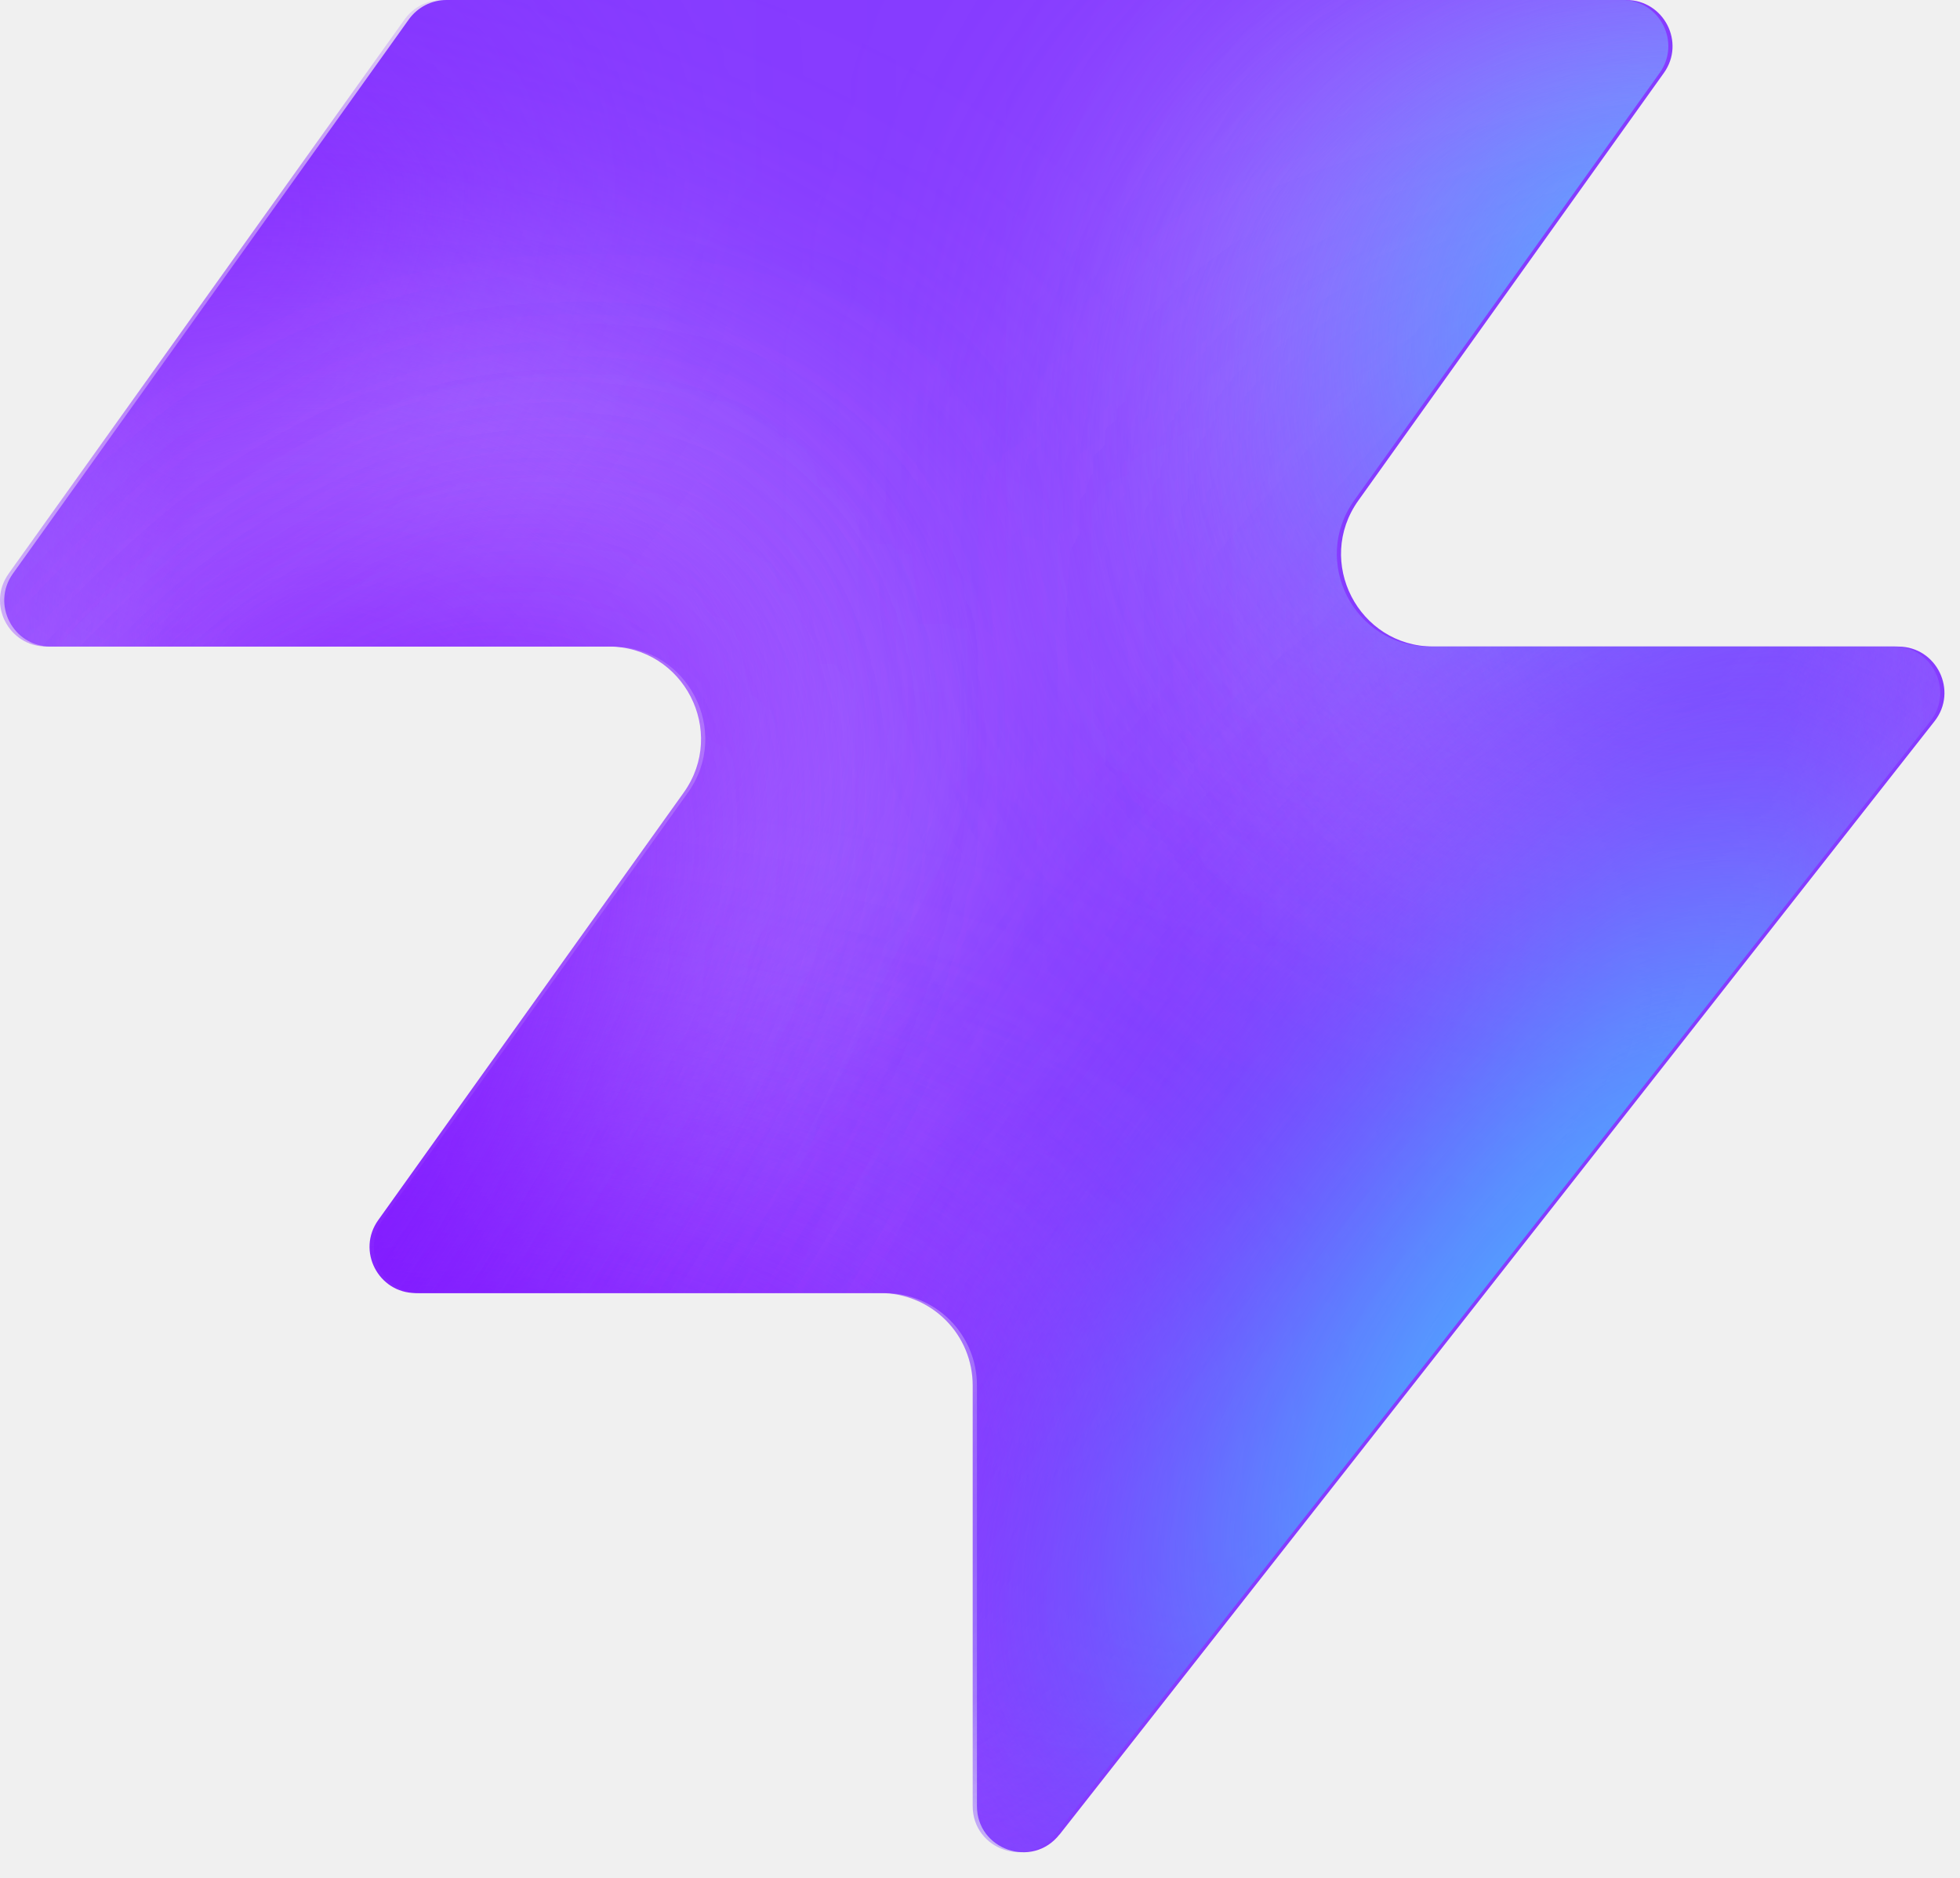
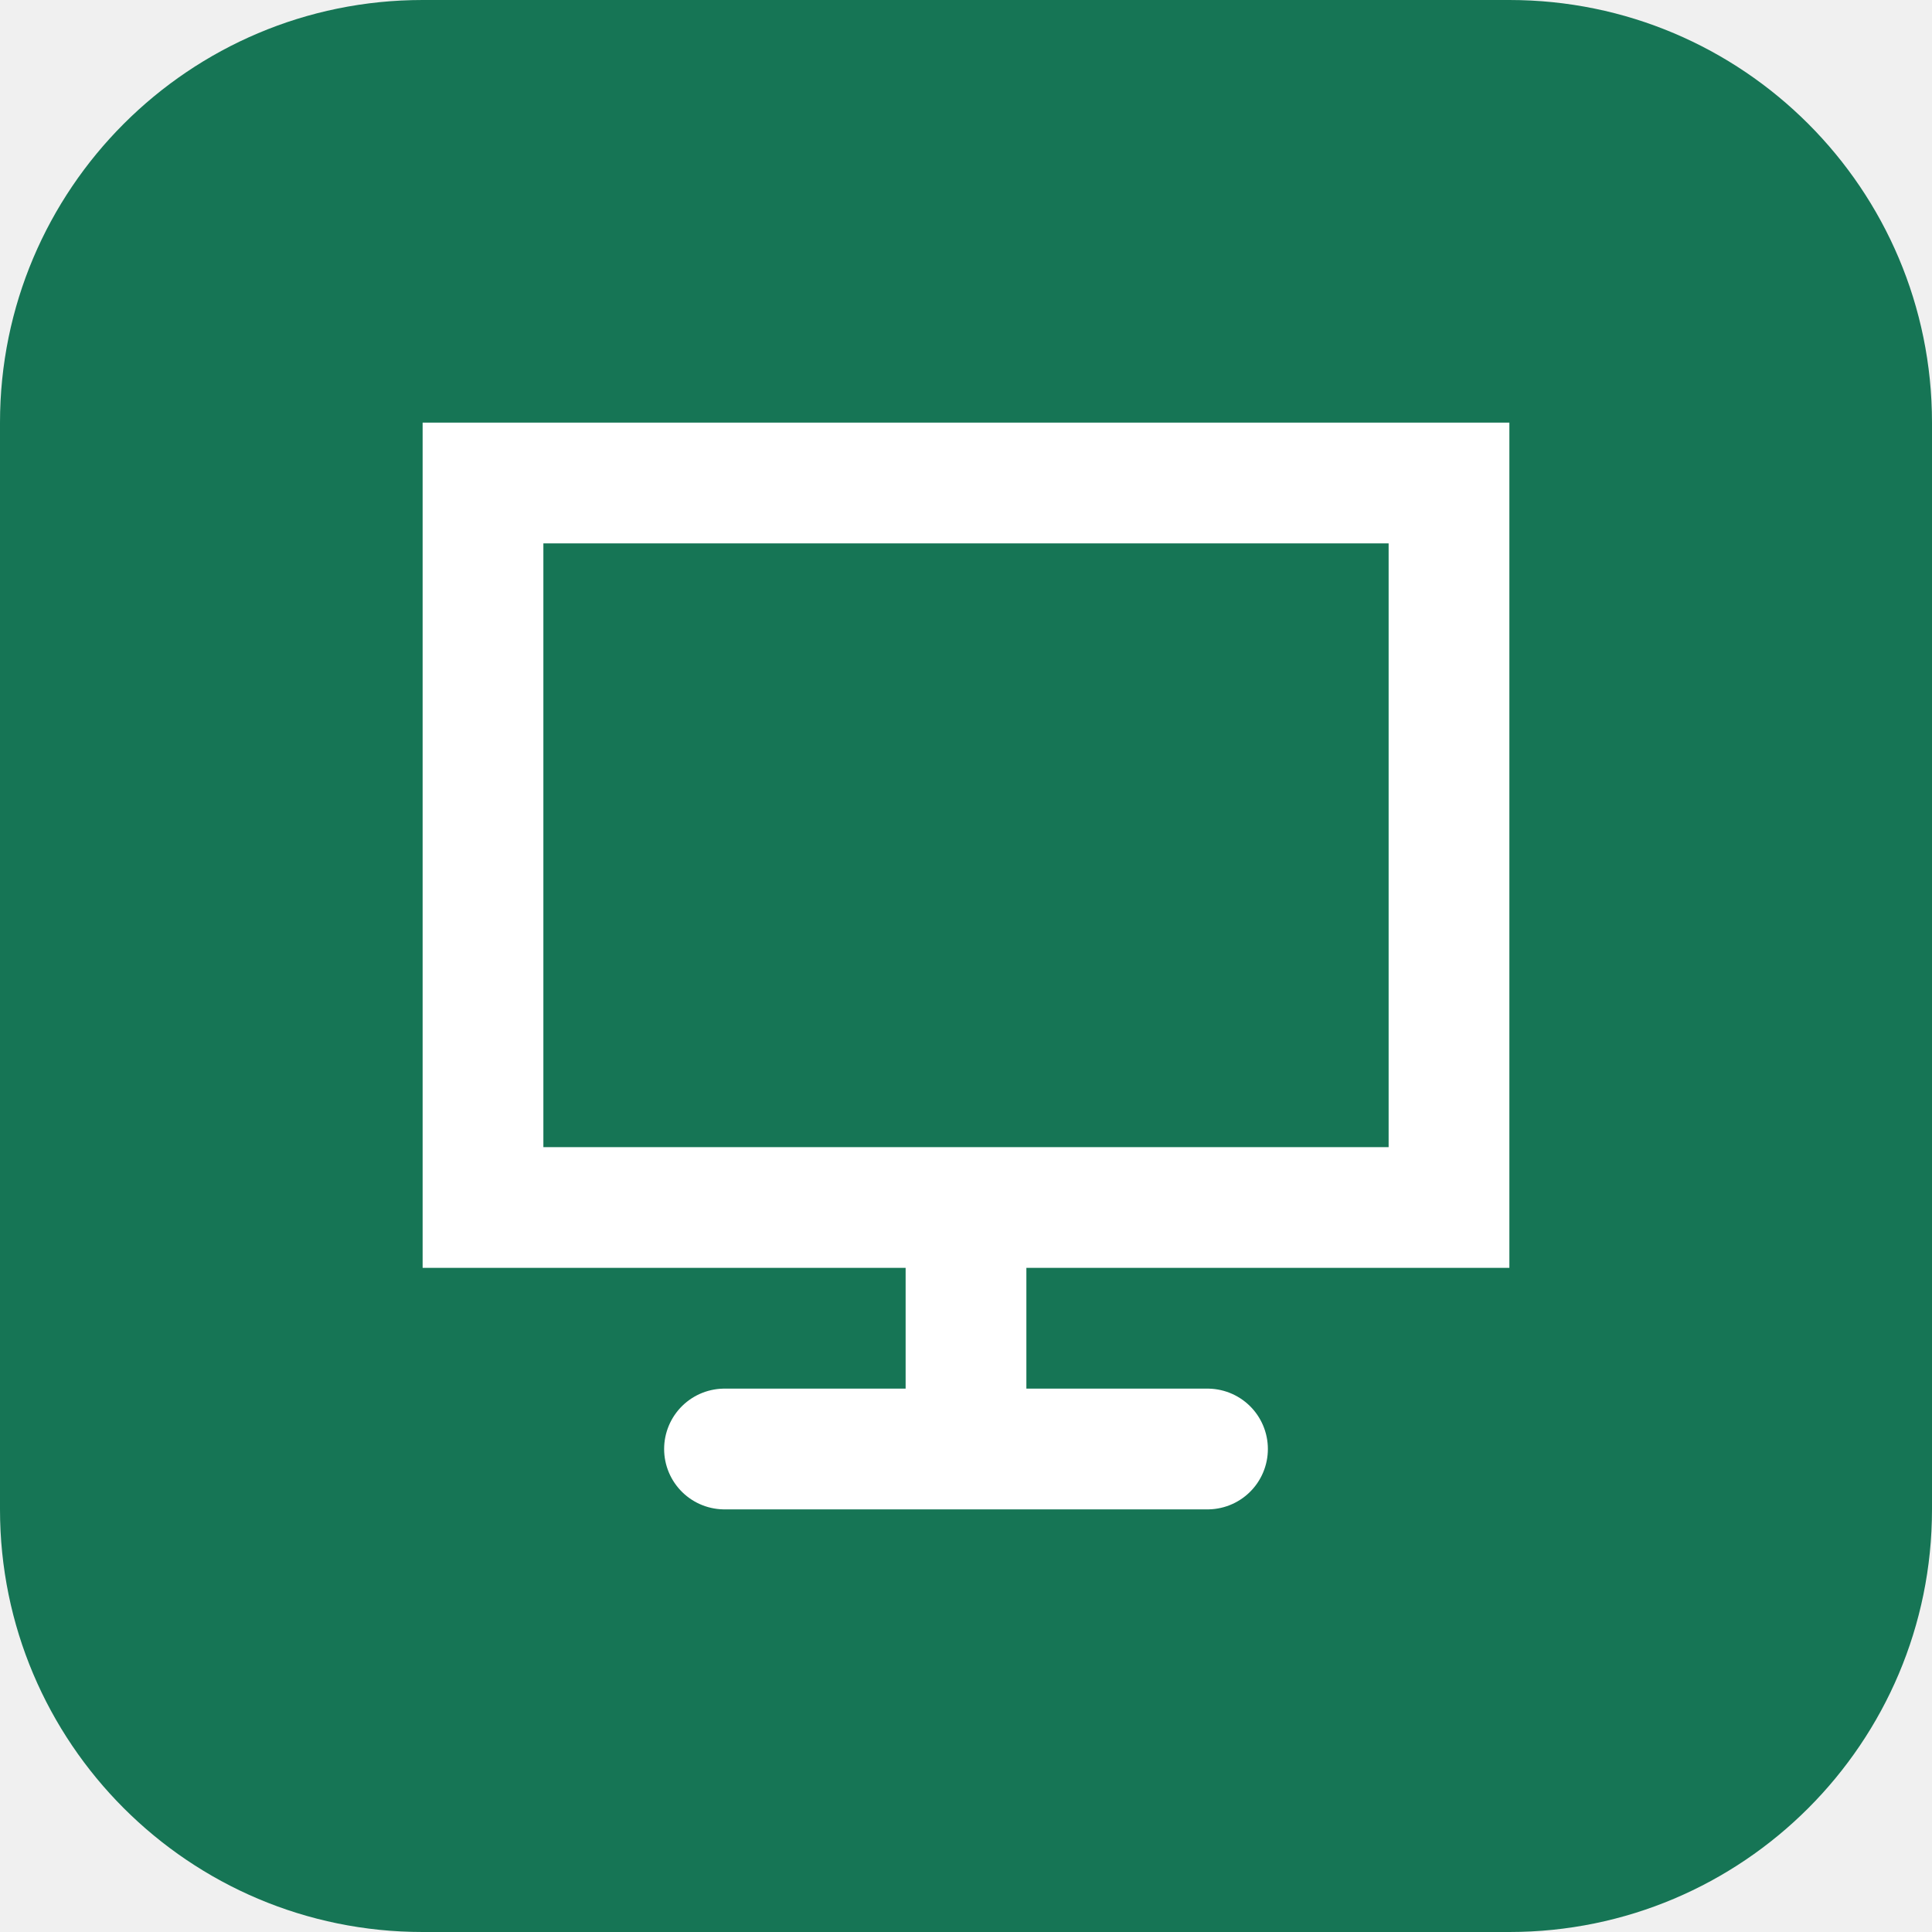
- <svg xmlns="http://www.w3.org/2000/svg" width="48" height="46" fill="none" viewBox="0 0 48 46">
-   <path fill="#863bff" d="M25.946 44.938c-.664.845-2.021.375-2.021-.698V33.937a2.26 2.26 0 0 0-2.262-2.262H10.287c-.92 0-1.456-1.04-.92-1.788l7.48-10.471c1.07-1.497 0-3.578-1.842-3.578H1.237c-.92 0-1.456-1.04-.92-1.788L10.013.474c.214-.297.556-.474.92-.474h28.894c.92 0 1.456 1.04.92 1.788l-7.48 10.471c-1.07 1.498 0 3.579 1.842 3.579h11.377c.943 0 1.473 1.088.89 1.83L25.947 44.94z" style="fill:#863bff;fill:color(display-p3 .525 .23 1);fill-opacity:1" />
-   <mask id="a" width="48" height="46" x="0" y="0" maskUnits="userSpaceOnUse" style="mask-type:alpha">
-     <path fill="#000" d="M25.842 44.938c-.664.844-2.021.375-2.021-.698V33.937a2.26 2.26 0 0 0-2.262-2.262H10.183c-.92 0-1.456-1.04-.92-1.788l7.48-10.471c1.07-1.498 0-3.579-1.842-3.579H1.133c-.92 0-1.456-1.04-.92-1.787L9.91.473c.214-.297.556-.474.92-.474h28.894c.92 0 1.456 1.04.92 1.788l-7.48 10.471c-1.07 1.498 0 3.578 1.842 3.578h11.377c.943 0 1.473 1.088.89 1.832L25.843 44.94z" style="fill:#000;fill-opacity:1" />
-   </mask>
-   <g mask="url(#a)">
-     <g filter="url(#b)">
-       <ellipse cx="5.508" cy="14.704" fill="#ede6ff" rx="5.508" ry="14.704" style="fill:#ede6ff;fill:color(display-p3 .927 .903 1);fill-opacity:1" transform="matrix(.00324 1 1 -.00324 -4.47 31.516)" />
-     </g>
-     <g filter="url(#c)">
-       <ellipse cx="10.399" cy="29.851" fill="#ede6ff" rx="10.399" ry="29.851" style="fill:#ede6ff;fill:color(display-p3 .927 .903 1);fill-opacity:1" transform="matrix(.00324 1 1 -.00324 -39.328 7.883)" />
-     </g>
-     <g filter="url(#d)">
-       <ellipse cx="5.508" cy="30.487" fill="#7e14ff" rx="5.508" ry="30.487" style="fill:#7e14ff;fill:color(display-p3 .492 .077 1);fill-opacity:1" transform="rotate(89.814 -25.913 -14.639)scale(1 -1)" />
-     </g>
-     <g filter="url(#e)">
-       <ellipse cx="5.508" cy="30.599" fill="#7e14ff" rx="5.508" ry="30.599" style="fill:#7e14ff;fill:color(display-p3 .492 .077 1);fill-opacity:1" transform="rotate(89.814 -32.644 -3.334)scale(1 -1)" />
-     </g>
-     <g filter="url(#f)">
-       <ellipse cx="5.508" cy="30.599" fill="#7e14ff" rx="5.508" ry="30.599" style="fill:#7e14ff;fill:color(display-p3 .492 .077 1);fill-opacity:1" transform="matrix(.00324 1 1 -.00324 -34.34 30.47)" />
-     </g>
-     <g filter="url(#g)">
-       <ellipse cx="14.072" cy="22.078" fill="#ede6ff" rx="14.072" ry="22.078" style="fill:#ede6ff;fill:color(display-p3 .927 .903 1);fill-opacity:1" transform="rotate(93.35 24.506 48.493)scale(-1 1)" />
-     </g>
-     <g filter="url(#h)">
-       <ellipse cx="3.47" cy="21.501" fill="#7e14ff" rx="3.47" ry="21.501" style="fill:#7e14ff;fill:color(display-p3 .492 .077 1);fill-opacity:1" transform="rotate(89.009 28.708 47.59)scale(-1 1)" />
-     </g>
-     <g filter="url(#i)">
-       <ellipse cx="3.47" cy="21.501" fill="#7e14ff" rx="3.47" ry="21.501" style="fill:#7e14ff;fill:color(display-p3 .492 .077 1);fill-opacity:1" transform="rotate(89.009 28.708 47.59)scale(-1 1)" />
-     </g>
-     <g filter="url(#j)">
-       <ellipse cx=".387" cy="8.972" fill="#7e14ff" rx="4.407" ry="29.108" style="fill:#7e14ff;fill:color(display-p3 .492 .077 1);fill-opacity:1" transform="rotate(39.51 .387 8.972)" />
-     </g>
-     <g filter="url(#k)">
-       <ellipse cx="47.523" cy="-6.092" fill="#7e14ff" rx="4.407" ry="29.108" style="fill:#7e14ff;fill:color(display-p3 .492 .077 1);fill-opacity:1" transform="rotate(37.892 47.523 -6.092)" />
-     </g>
-     <g filter="url(#l)">
-       <ellipse cx="41.412" cy="6.333" fill="#47bfff" rx="5.971" ry="9.665" style="fill:#47bfff;fill:color(display-p3 .28 .748 1);fill-opacity:1" transform="rotate(37.892 41.412 6.333)" />
-     </g>
-     <g filter="url(#m)">
-       <ellipse cx="-1.879" cy="38.332" fill="#7e14ff" rx="4.407" ry="29.108" style="fill:#7e14ff;fill:color(display-p3 .492 .077 1);fill-opacity:1" transform="rotate(37.892 -1.88 38.332)" />
-     </g>
-     <g filter="url(#n)">
-       <ellipse cx="-1.879" cy="38.332" fill="#7e14ff" rx="4.407" ry="29.108" style="fill:#7e14ff;fill:color(display-p3 .492 .077 1);fill-opacity:1" transform="rotate(37.892 -1.88 38.332)" />
-     </g>
-     <g filter="url(#o)">
-       <ellipse cx="35.651" cy="29.907" fill="#7e14ff" rx="4.407" ry="29.108" style="fill:#7e14ff;fill:color(display-p3 .492 .077 1);fill-opacity:1" transform="rotate(37.892 35.651 29.907)" />
-     </g>
-     <g filter="url(#p)">
-       <ellipse cx="38.418" cy="32.4" fill="#47bfff" rx="5.971" ry="15.297" style="fill:#47bfff;fill:color(display-p3 .28 .748 1);fill-opacity:1" transform="rotate(37.892 38.418 32.4)" />
-     </g>
-   </g>
-   <defs>
-     <filter id="b" width="60.045" height="41.654" x="-19.77" y="16.149" color-interpolation-filters="sRGB" filterUnits="userSpaceOnUse">
-       <feFlood flood-opacity="0" result="BackgroundImageFix" />
-       <feBlend in="SourceGraphic" in2="BackgroundImageFix" result="shape" />
-       <feGaussianBlur result="effect1_foregroundBlur_2002_17158" stdDeviation="7.659" />
-     </filter>
-     <filter id="c" width="90.34" height="51.437" x="-54.613" y="-7.533" color-interpolation-filters="sRGB" filterUnits="userSpaceOnUse">
-       <feFlood flood-opacity="0" result="BackgroundImageFix" />
-       <feBlend in="SourceGraphic" in2="BackgroundImageFix" result="shape" />
-       <feGaussianBlur result="effect1_foregroundBlur_2002_17158" stdDeviation="7.659" />
-     </filter>
-     <filter id="d" width="79.355" height="29.4" x="-49.64" y="2.03" color-interpolation-filters="sRGB" filterUnits="userSpaceOnUse">
-       <feFlood flood-opacity="0" result="BackgroundImageFix" />
-       <feBlend in="SourceGraphic" in2="BackgroundImageFix" result="shape" />
-       <feGaussianBlur result="effect1_foregroundBlur_2002_17158" stdDeviation="4.596" />
-     </filter>
-     <filter id="e" width="79.579" height="29.4" x="-45.045" y="20.029" color-interpolation-filters="sRGB" filterUnits="userSpaceOnUse">
-       <feFlood flood-opacity="0" result="BackgroundImageFix" />
-       <feBlend in="SourceGraphic" in2="BackgroundImageFix" result="shape" />
-       <feGaussianBlur result="effect1_foregroundBlur_2002_17158" stdDeviation="4.596" />
-     </filter>
-     <filter id="f" width="79.579" height="29.4" x="-43.513" y="21.178" color-interpolation-filters="sRGB" filterUnits="userSpaceOnUse">
-       <feFlood flood-opacity="0" result="BackgroundImageFix" />
-       <feBlend in="SourceGraphic" in2="BackgroundImageFix" result="shape" />
-       <feGaussianBlur result="effect1_foregroundBlur_2002_17158" stdDeviation="4.596" />
-     </filter>
-     <filter id="g" width="74.749" height="58.852" x="15.756" y="-17.901" color-interpolation-filters="sRGB" filterUnits="userSpaceOnUse">
-       <feFlood flood-opacity="0" result="BackgroundImageFix" />
-       <feBlend in="SourceGraphic" in2="BackgroundImageFix" result="shape" />
-       <feGaussianBlur result="effect1_foregroundBlur_2002_17158" stdDeviation="7.659" />
-     </filter>
-     <filter id="h" width="61.377" height="25.362" x="23.548" y="2.284" color-interpolation-filters="sRGB" filterUnits="userSpaceOnUse">
-       <feFlood flood-opacity="0" result="BackgroundImageFix" />
-       <feBlend in="SourceGraphic" in2="BackgroundImageFix" result="shape" />
-       <feGaussianBlur result="effect1_foregroundBlur_2002_17158" stdDeviation="4.596" />
-     </filter>
-     <filter id="i" width="61.377" height="25.362" x="23.548" y="2.284" color-interpolation-filters="sRGB" filterUnits="userSpaceOnUse">
-       <feFlood flood-opacity="0" result="BackgroundImageFix" />
-       <feBlend in="SourceGraphic" in2="BackgroundImageFix" result="shape" />
-       <feGaussianBlur result="effect1_foregroundBlur_2002_17158" stdDeviation="4.596" />
-     </filter>
-     <filter id="j" width="56.045" height="63.649" x="-27.636" y="-22.853" color-interpolation-filters="sRGB" filterUnits="userSpaceOnUse">
-       <feFlood flood-opacity="0" result="BackgroundImageFix" />
-       <feBlend in="SourceGraphic" in2="BackgroundImageFix" result="shape" />
-       <feGaussianBlur result="effect1_foregroundBlur_2002_17158" stdDeviation="4.596" />
-     </filter>
-     <filter id="k" width="54.814" height="64.646" x="20.116" y="-38.415" color-interpolation-filters="sRGB" filterUnits="userSpaceOnUse">
-       <feFlood flood-opacity="0" result="BackgroundImageFix" />
-       <feBlend in="SourceGraphic" in2="BackgroundImageFix" result="shape" />
-       <feGaussianBlur result="effect1_foregroundBlur_2002_17158" stdDeviation="4.596" />
-     </filter>
-     <filter id="l" width="33.541" height="35.313" x="24.641" y="-11.323" color-interpolation-filters="sRGB" filterUnits="userSpaceOnUse">
-       <feFlood flood-opacity="0" result="BackgroundImageFix" />
-       <feBlend in="SourceGraphic" in2="BackgroundImageFix" result="shape" />
-       <feGaussianBlur result="effect1_foregroundBlur_2002_17158" stdDeviation="4.596" />
-     </filter>
-     <filter id="m" width="54.814" height="64.646" x="-29.286" y="6.009" color-interpolation-filters="sRGB" filterUnits="userSpaceOnUse">
-       <feFlood flood-opacity="0" result="BackgroundImageFix" />
-       <feBlend in="SourceGraphic" in2="BackgroundImageFix" result="shape" />
-       <feGaussianBlur result="effect1_foregroundBlur_2002_17158" stdDeviation="4.596" />
-     </filter>
-     <filter id="n" width="54.814" height="64.646" x="-29.286" y="6.009" color-interpolation-filters="sRGB" filterUnits="userSpaceOnUse">
-       <feFlood flood-opacity="0" result="BackgroundImageFix" />
-       <feBlend in="SourceGraphic" in2="BackgroundImageFix" result="shape" />
-       <feGaussianBlur result="effect1_foregroundBlur_2002_17158" stdDeviation="4.596" />
-     </filter>
-     <filter id="o" width="54.814" height="64.646" x="8.244" y="-2.416" color-interpolation-filters="sRGB" filterUnits="userSpaceOnUse">
-       <feFlood flood-opacity="0" result="BackgroundImageFix" />
-       <feBlend in="SourceGraphic" in2="BackgroundImageFix" result="shape" />
-       <feGaussianBlur result="effect1_foregroundBlur_2002_17158" stdDeviation="4.596" />
-     </filter>
-     <filter id="p" width="39.409" height="43.623" x="18.713" y="10.588" color-interpolation-filters="sRGB" filterUnits="userSpaceOnUse">
-       <feFlood flood-opacity="0" result="BackgroundImageFix" />
-       <feBlend in="SourceGraphic" in2="BackgroundImageFix" result="shape" />
-       <feGaussianBlur result="effect1_foregroundBlur_2002_17158" stdDeviation="4.596" />
-     </filter>
-   </defs>
+ <svg xmlns="http://www.w3.org/2000/svg" viewBox="0 0 32 32">
+   <rect width="32" height="32" rx="7" fill="#167555" />
+   <path d="M8 8h16v12H8zM12 24h8M16 20v4" fill="none" stroke="white" stroke-width="2" stroke-linecap="round" />
</svg>
